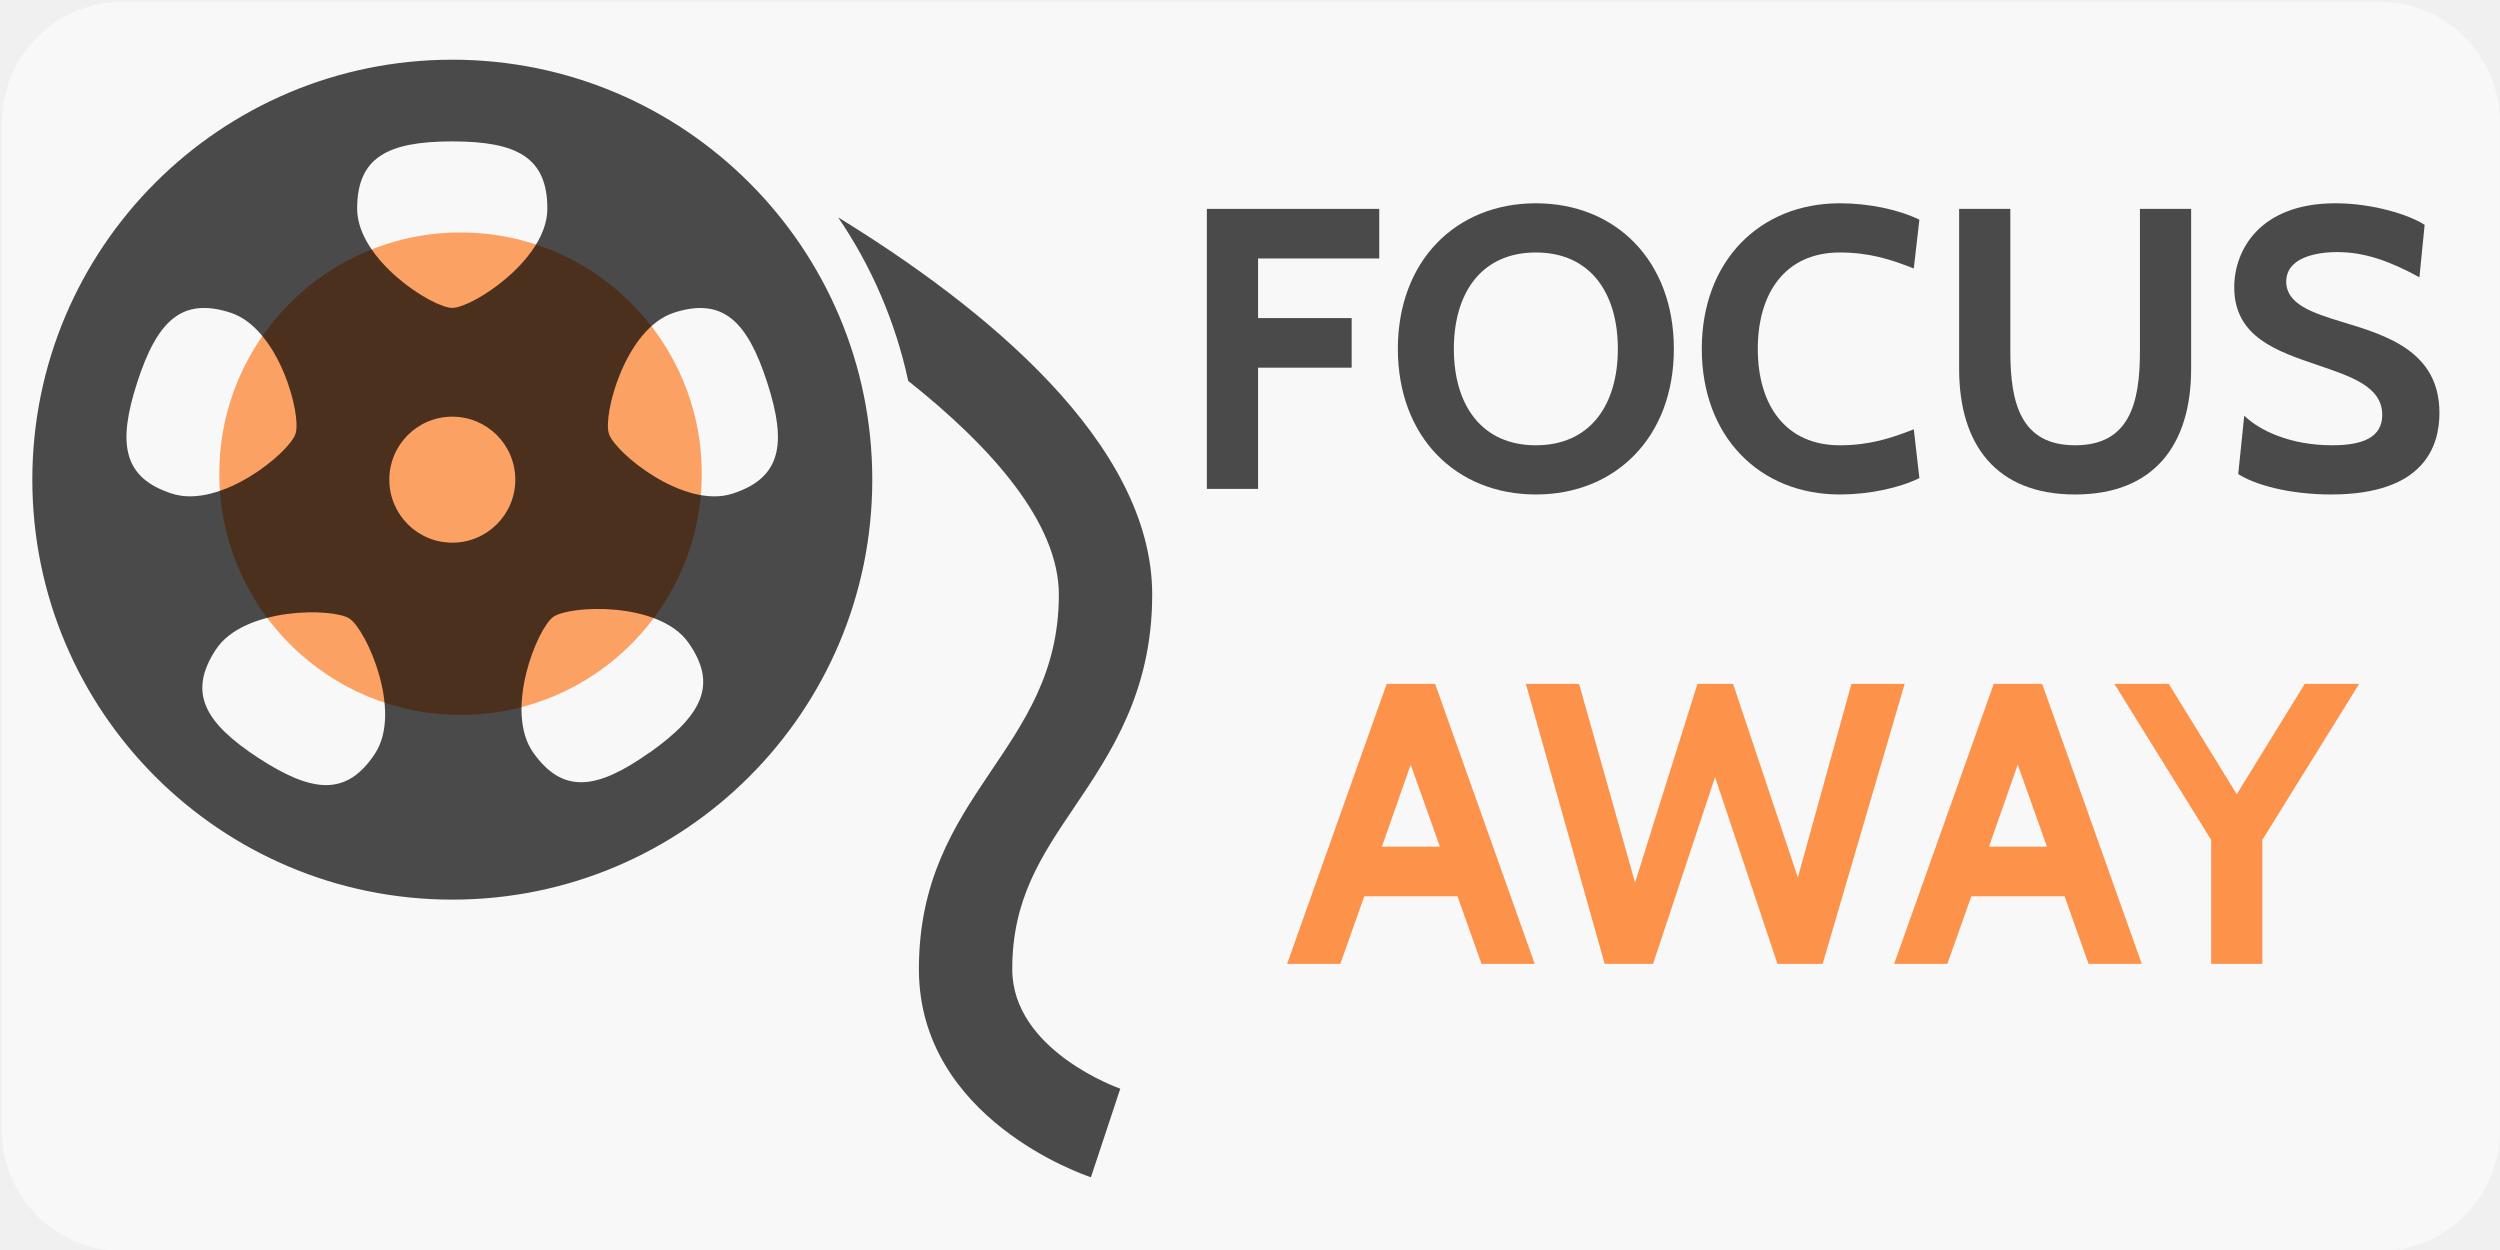
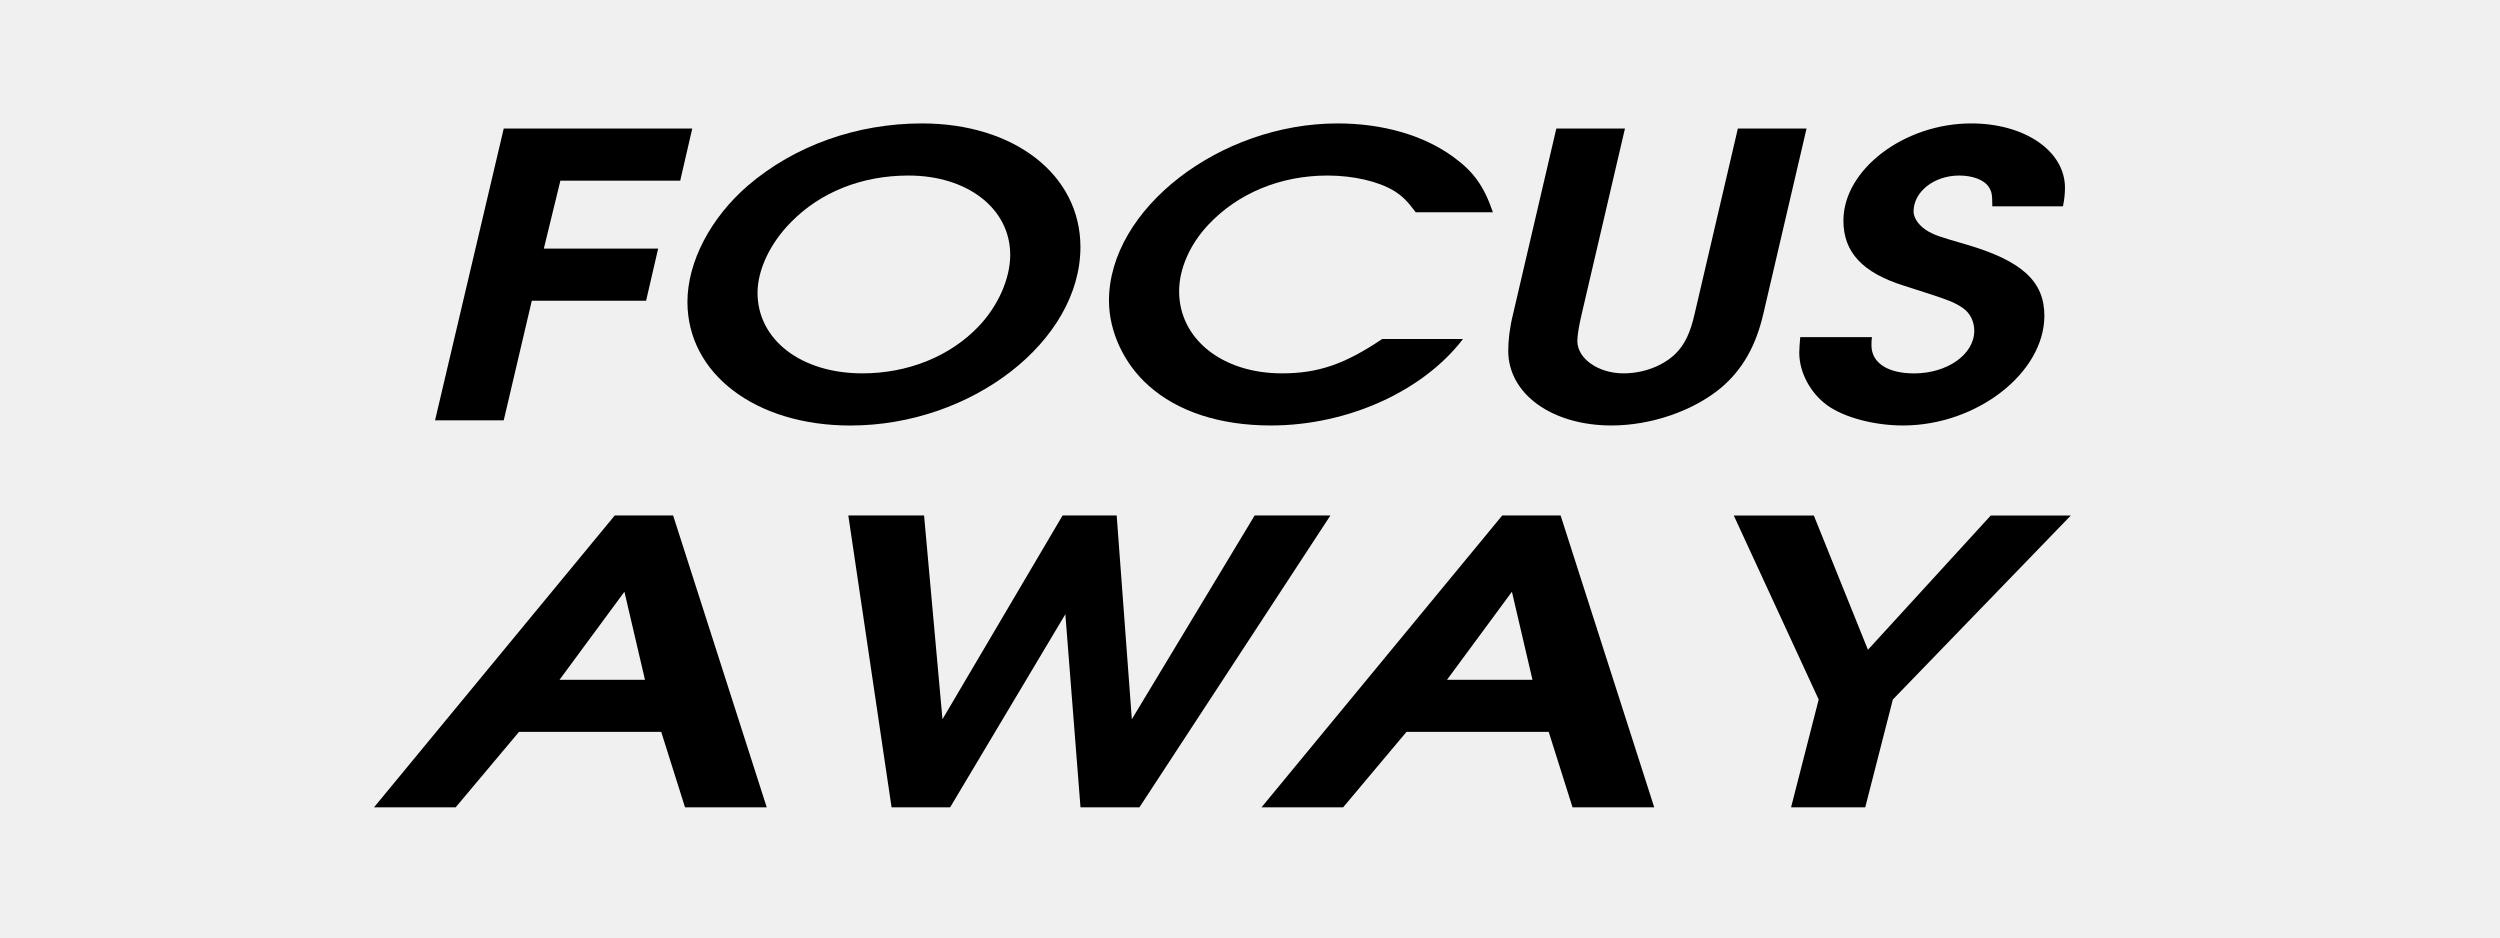
- <svg xmlns="http://www.w3.org/2000/svg" id="svg2" height="50" width="100" version="1.1">
+ <svg xmlns="http://www.w3.org/2000/svg" id="svg2" height="15" width="40" version="1.1">
  <defs id="defs21" />
-   <rect id="rect2995" opacity="0.55" ry="4.824" height="49.969" width="99.917" y="0.072" x="0.079" fill="#FFF" />
-   <path style="opacity:0.597;fill:#ff6600;fill-opacity:1;stroke:none" id="path3774" d="m -16.14,66.667 a 9.649,9.649 0 1 1 -19.298,0 9.649,9.649 0 1 1 19.298,0 z" transform="translate(44.21053,-47.7193)" />
-   <path id="path8" opacity="0.7" d="m18.092,2.388c-9.278,0-16.799,7.52-16.799,16.799,0,9.279,7.521,16.798,16.799,16.798,9.279,0,16.799-7.52,16.799-16.798,0-9.279-7.52-16.799-16.799-16.799zm0,3.268c2.595,0,3.802,0.644,3.802,2.69,0,2.046-3.008,3.97-3.802,3.97-0.797,0-3.806-1.924-3.806-3.97,0-2.046,1.211-2.69,3.806-2.69zm-11.216,14.089c-1.947-0.631-2.188-1.978-1.389-4.444,0.801-2.47,1.784-3.424,3.733-2.794,1.942,0.631,2.85,4.086,2.602,4.841-0.242,0.756-2.999,3.026-4.946,2.397zm8.127,10.395c-1.124,1.713-2.486,1.597-4.663,0.181-2.167-1.417-2.829-2.617-1.713-4.329,1.116-1.716,4.685-1.683,5.351-1.249,0.668,0.434,2.135,3.694,1.025,5.396zm3.089-8.433c-1.392,0-2.519-1.127-2.519-2.52,0-1.393,1.127-2.52,2.519-2.52,1.394,0,2.52,1.127,2.52,2.52-0,1.392-1.126,2.52-2.52,2.52zm7.897,8.388c-2.112,1.499-3.473,1.678-4.655,0.016-1.187-1.667,0.155-4.978,0.797-5.435,0.65-0.465,4.22-0.633,5.4,1.023,1.185,1.673,0.575,2.899-1.542,4.403zm3.311-10.349c-1.945,0.629-4.702-1.641-4.944-2.397-0.25-0.756,0.66-4.21,2.6-4.841,1.951-0.629,2.934,0.325,3.733,2.794,0.798,2.463,0.558,3.813-1.389,4.444zm15.511,23.802-1.174,3.542c-0.282-0.092-6.881-2.344-6.881-8.324,0-7.063,5.598-8.726,5.598-14.982,0-2.847-2.651-5.872-6.025-8.547-0.513-2.38-1.476-4.594-2.803-6.542,5.825,3.576,12.562,9.021,12.562,15.089,0,3.882-1.65,6.33-3.106,8.489-1.339,1.984-2.492,3.696-2.492,6.494,0,3.26,4.277,4.766,4.321,4.781z" />
-   <g line-height="125%" style="font-size:16px;font-style:normal;font-variant:normal;font-weight:bold;font-stretch:normal;text-align:start;line-height:125%;letter-spacing:0px;word-spacing:0px;writing-mode:lr-tb;text-anchor:start;opacity:0.7;fill:#000000;stroke:#000000;stroke-width:0.5;stroke-miterlimit:4;stroke-dasharray:none;font-family:Sawasdee" id="text2997" transform="translate(49.04434,-4.31579)">
-     <g style="font-size:14px;font-weight:normal;line-height:125%;fill:#000000;fill-opacity:1;stroke:none;font-family:Sans;-inkscape-font-specification:Sans" id="text2998">
-       <path d="m 6.126,14.655 0,-1.984 -6.896,0 0,11.2 2.048,0 0,-4.848 3.744,0 0,-1.984 -3.744,0 0,-2.384 4.848,0" style="font-size:16px;font-weight:bold;line-height:125%;font-family:Cabin;-inkscape-font-specification:Cabin Bold" id="path3782" />
-       <path d="m 12.39,24.095 c 3.2,0 5.52,-2.304 5.52,-5.824 0,-3.52 -2.32,-5.824 -5.52,-5.824 -3.2,0 -5.52,2.304 -5.52,5.824 0,3.52 2.32,5.824 5.52,5.824 m 0,-9.68 c 2.176,0 3.28,1.616 3.28,3.856 0,2.24 -1.104,3.856 -3.28,3.856 -2.176,0 -3.28,-1.616 -3.28,-3.856 0,-2.24 1.104,-3.856 3.28,-3.856" style="font-size:16px;font-weight:bold;line-height:125%;font-family:Cabin;-inkscape-font-specification:Cabin Bold" id="path3784" />
-       <path d="m 24.547,24.095 c 1.168,0 2.368,-0.256 3.184,-0.656 l -0.224,-1.952 c -0.928,0.368 -1.792,0.64 -2.96,0.64 -2.176,0 -3.28,-1.616 -3.28,-3.856 0,-2.24 1.104,-3.856 3.28,-3.856 1.168,0 2.032,0.272 2.96,0.64 l 0.224,-1.952 c -0.816,-0.4 -2.016,-0.656 -3.184,-0.656 -3.2,0 -5.52,2.304 -5.52,5.824 0,3.52 2.32,5.824 5.52,5.824" style="font-size:16px;font-weight:bold;line-height:125%;font-family:Cabin;-inkscape-font-specification:Cabin Bold" id="path3786" />
-       <path d="m 33.961,24.095 c 3.152,0 4.64,-1.984 4.64,-5.024 l 0,-6.4 -2.048,0 0,5.712 c 0,2.08 -0.432,3.744 -2.592,3.744 -2.16,0 -2.592,-1.664 -2.592,-3.744 l 0,-5.712 -2.048,0 0,6.4 c 0,3.04 1.488,5.024 4.64,5.024" style="font-size:16px;font-weight:bold;line-height:125%;font-family:Cabin;-inkscape-font-specification:Cabin Bold" id="path3788" />
-       <path d="m 44.197,24.095 c 3.776,0 4.336,-1.984 4.336,-3.264 0,-2.464 -2.128,-3.104 -3.872,-3.632 -1.216,-0.368 -2.256,-0.72 -2.256,-1.616 0,-0.96 1.184,-1.184 2.048,-1.184 1.072,0 2.08,0.352 3.28,1.008 l 0.208,-2.096 c -0.576,-0.384 -2.032,-0.864 -3.568,-0.864 -3.024,0 -4.048,1.872 -4.048,3.36 0,2 1.728,2.56 3.312,3.104 1.36,0.464 2.608,0.864 2.608,2 0,0.912 -0.8,1.216 -2,1.216 -1.68,0 -2.912,-0.592 -3.52,-1.184 l -0.24,2.336 c 0.64,0.416 2.016,0.816 3.712,0.816" style="font-size:16px;font-weight:bold;line-height:125%;font-family:Cabin;-inkscape-font-specification:Cabin Bold" id="path3790" />
-     </g>
-     <g style="font-size:12.412px;font-weight:normal;line-height:125%;fill:#ff6600;fill-opacity:1;stroke:none;font-family:Sans" id="text3002">
-       <path d="m 12.344,42.87 -3.984,-11.2 -1.936,0 -3.984,11.2 2.128,0 0.96,-2.704 3.728,0 0.96,2.704 2.128,0 m -3.792,-4.688 -2.32,0 1.152,-3.28 1.168,3.28" style="font-size:16px;font-variant:normal;font-weight:bold;font-stretch:normal;text-align:start;line-height:125%;writing-mode:lr-tb;text-anchor:start;font-family:Cabin;-inkscape-font-specification:Cabin Bold" id="path3793" />
-       <path d="m 27.142,31.67 -2.128,0 -2.144,7.744 -2.592,-7.744 -1.424,0 -2.496,7.952 -2.24,-7.952 -2.128,0 3.152,11.2 1.936,0 2.48,-7.472 2.496,7.472 1.808,0 3.28,-11.2" style="font-size:16px;font-variant:normal;font-weight:bold;font-stretch:normal;text-align:start;line-height:125%;writing-mode:lr-tb;text-anchor:start;font-family:Cabin;-inkscape-font-specification:Cabin Bold" id="path3795" />
-       <path d="m 36.626,42.87 -3.984,-11.2 -1.936,0 -3.984,11.2 2.128,0 0.96,-2.704 3.728,0 0.96,2.704 2.128,0 m -3.792,-4.688 -2.32,0 1.152,-3.28 1.168,3.28" style="font-size:16px;font-variant:normal;font-weight:bold;font-stretch:normal;text-align:start;line-height:125%;writing-mode:lr-tb;text-anchor:start;font-family:Cabin;-inkscape-font-specification:Cabin Bold" id="path3797" />
-       <path d="m 45.322,31.67 -2.176,0 -2.72,4.416 -2.72,-4.416 -2.176,0 3.872,6.24 0,4.96 2.048,0 0,-4.96 3.872,-6.24" style="font-size:16px;font-variant:normal;font-weight:bold;font-stretch:normal;text-align:start;line-height:125%;writing-mode:lr-tb;text-anchor:start;font-family:Cabin;-inkscape-font-specification:Cabin Bold" id="path3799" />
-     </g>
+   <g transform="matrix(0.9393395,0,0,0.7398655,2.713052,0.7303417)" style="font-style:oblique;font-variant:normal;font-weight:600;font-stretch:normal;font-size:8.539px;line-height:125%;font-family:'URW Gothic L';-inkscape-font-specification:'URW Gothic L, Semi-Bold Oblique';text-align:start;letter-spacing:0px;word-spacing:0px;writing-mode:lr-tb;text-anchor:start;fill:#000000;fill-opacity:1;stroke:none;stroke-width:1px;stroke-linecap:butt;stroke-linejoin:miter;stroke-opacity:1" id="text4144">
+     <path d="m 4.522,8.103 1.17,0 0.478,-2.587 1.947,0 0.205,-1.127 -1.947,0 0.282,-1.469 2.041,0 0.205,-1.127 -3.211,0 -1.17,6.31 z" id="path4176" />
+     <path d="m 12.817,1.682 c -1.11,0 -2.169,0.478 -2.963,1.341 -0.64,0.7 -1.033,1.657 -1.033,2.519 0,1.554 1.161,2.673 2.775,2.673 2.066,0 3.919,-1.827 3.919,-3.86 0,-1.563 -1.127,-2.673 -2.698,-2.673 z m -0.231,1.127 c 1.008,0 1.733,0.717 1.733,1.716 0,0.512 -0.205,1.102 -0.538,1.546 -0.487,0.649 -1.204,1.016 -1.981,1.016 -1.042,0 -1.785,-0.726 -1.785,-1.742 0,-0.495 0.213,-1.067 0.564,-1.52 0.504,-0.658 1.213,-1.016 2.007,-1.016 z" id="path4178" />
+     <path d="m 20.655,6.344 c -0.64,0.547 -1.093,0.743 -1.708,0.743 -1.016,0 -1.751,-0.743 -1.751,-1.776 0,-0.478 0.179,-1.008 0.495,-1.435 0.504,-0.683 1.23,-1.067 2.032,-1.067 0.444,0 0.871,0.128 1.136,0.333 0.137,0.111 0.222,0.213 0.367,0.461 l 1.315,0 C 22.388,3.04 22.218,2.732 21.868,2.408 21.364,1.938 20.664,1.682 19.895,1.682 c -2.007,0 -3.894,1.853 -3.894,3.834 0,0.666 0.256,1.366 0.675,1.836 0.495,0.564 1.221,0.862 2.084,0.862 1.298,0 2.587,-0.734 3.271,-1.87 l -1.375,0 z" id="path4180" />
+     <path d="m 23.621,1.793 -0.734,3.996 c -0.06,0.307 -0.085,0.581 -0.085,0.811 0,0.931 0.743,1.614 1.759,1.614 0.675,0 1.392,-0.316 1.862,-0.811 0.367,-0.393 0.598,-0.905 0.726,-1.614 l 0.734,-3.996 -1.17,0 -0.734,3.996 C 25.901,6.225 25.807,6.464 25.653,6.66 c -0.213,0.265 -0.547,0.427 -0.888,0.427 -0.427,0 -0.786,-0.316 -0.786,-0.7 0,-0.12 0.026,-0.324 0.077,-0.598 l 0.734,-3.996 -1.17,0 z" id="path4182" />
+     <path d="m 27.776,6.301 c -0.009,0.137 -0.017,0.248 -0.017,0.342 0,0.418 0.188,0.871 0.478,1.136 0.29,0.265 0.803,0.435 1.289,0.435 1.255,0 2.408,-1.136 2.408,-2.374 0,-0.743 -0.384,-1.187 -1.324,-1.537 C 30.124,4.124 30.073,4.098 29.962,4.022 29.808,3.911 29.706,3.74 29.706,3.586 c 0,-0.427 0.35,-0.777 0.777,-0.777 0.231,0 0.427,0.094 0.504,0.248 0.051,0.102 0.06,0.154 0.06,0.418 l 1.204,0 c 0.026,-0.162 0.034,-0.299 0.034,-0.401 0,-0.794 -0.683,-1.392 -1.597,-1.392 -1.144,0 -2.177,0.999 -2.177,2.101 0,0.683 0.324,1.127 1.033,1.409 0.803,0.324 0.845,0.35 1.008,0.487 0.12,0.111 0.188,0.29 0.188,0.487 0,0.512 -0.461,0.922 -1.025,0.922 -0.453,0 -0.726,-0.231 -0.726,-0.606 0,-0.051 0,-0.111 0.009,-0.179 l -1.221,0 z" id="path4184" />
+   </g>
+   <g transform="matrix(0.9814693,0,0,0.7164547,2.067308,1.745936)" style="font-style:oblique;font-variant:normal;font-weight:600;font-stretch:normal;font-size:8.818px;line-height:125%;font-family:'URW Gothic L';-inkscape-font-specification:'URW Gothic L, Semi-Bold Oblique';text-align:start;letter-spacing:0px;word-spacing:0px;writing-mode:lr-tb;text-anchor:start;fill:#000000;fill-opacity:1;stroke:none;stroke-width:1px;stroke-linecap:butt;stroke-linejoin:miter;stroke-opacity:1" id="text4144-1">
+     <path d="m 3.99,15.592 1.332,0 1.032,-1.684 2.319,0 0.388,1.684 1.332,0 -1.526,-6.517 -0.952,0 -3.924,6.517 z m 3.025,-2.848 1.058,-1.966 0.335,1.966 -1.393,0 z" id="path4167" />
+     <path d="m 12.431,15.592 0.952,0 1.878,-4.312 0.247,4.312 0.961,0 3.113,-6.517 -1.235,0 -2.002,4.55 -0.247,-4.55 -0.882,0 -1.958,4.55 -0.3,-4.55 -1.235,0 0.705,6.517 z" id="path4169" />
+     <path d="m 18.458,15.592 1.332,0 1.032,-1.684 2.319,0 0.388,1.684 1.332,0 -1.526,-6.517 -0.952,0 -3.924,6.517 z m 3.025,-2.848 1.058,-1.966 0.335,1.966 -1.393,0 z" id="path4171" />
+     <path d="m 27.093,15.592 1.208,0 0.45,-2.407 2.901,-4.109 -1.305,0 -2.002,2.998 -0.882,-2.998 -1.305,0 1.384,4.109 -0.45,2.407 z" id="path4173" />
  </g>
</svg>
